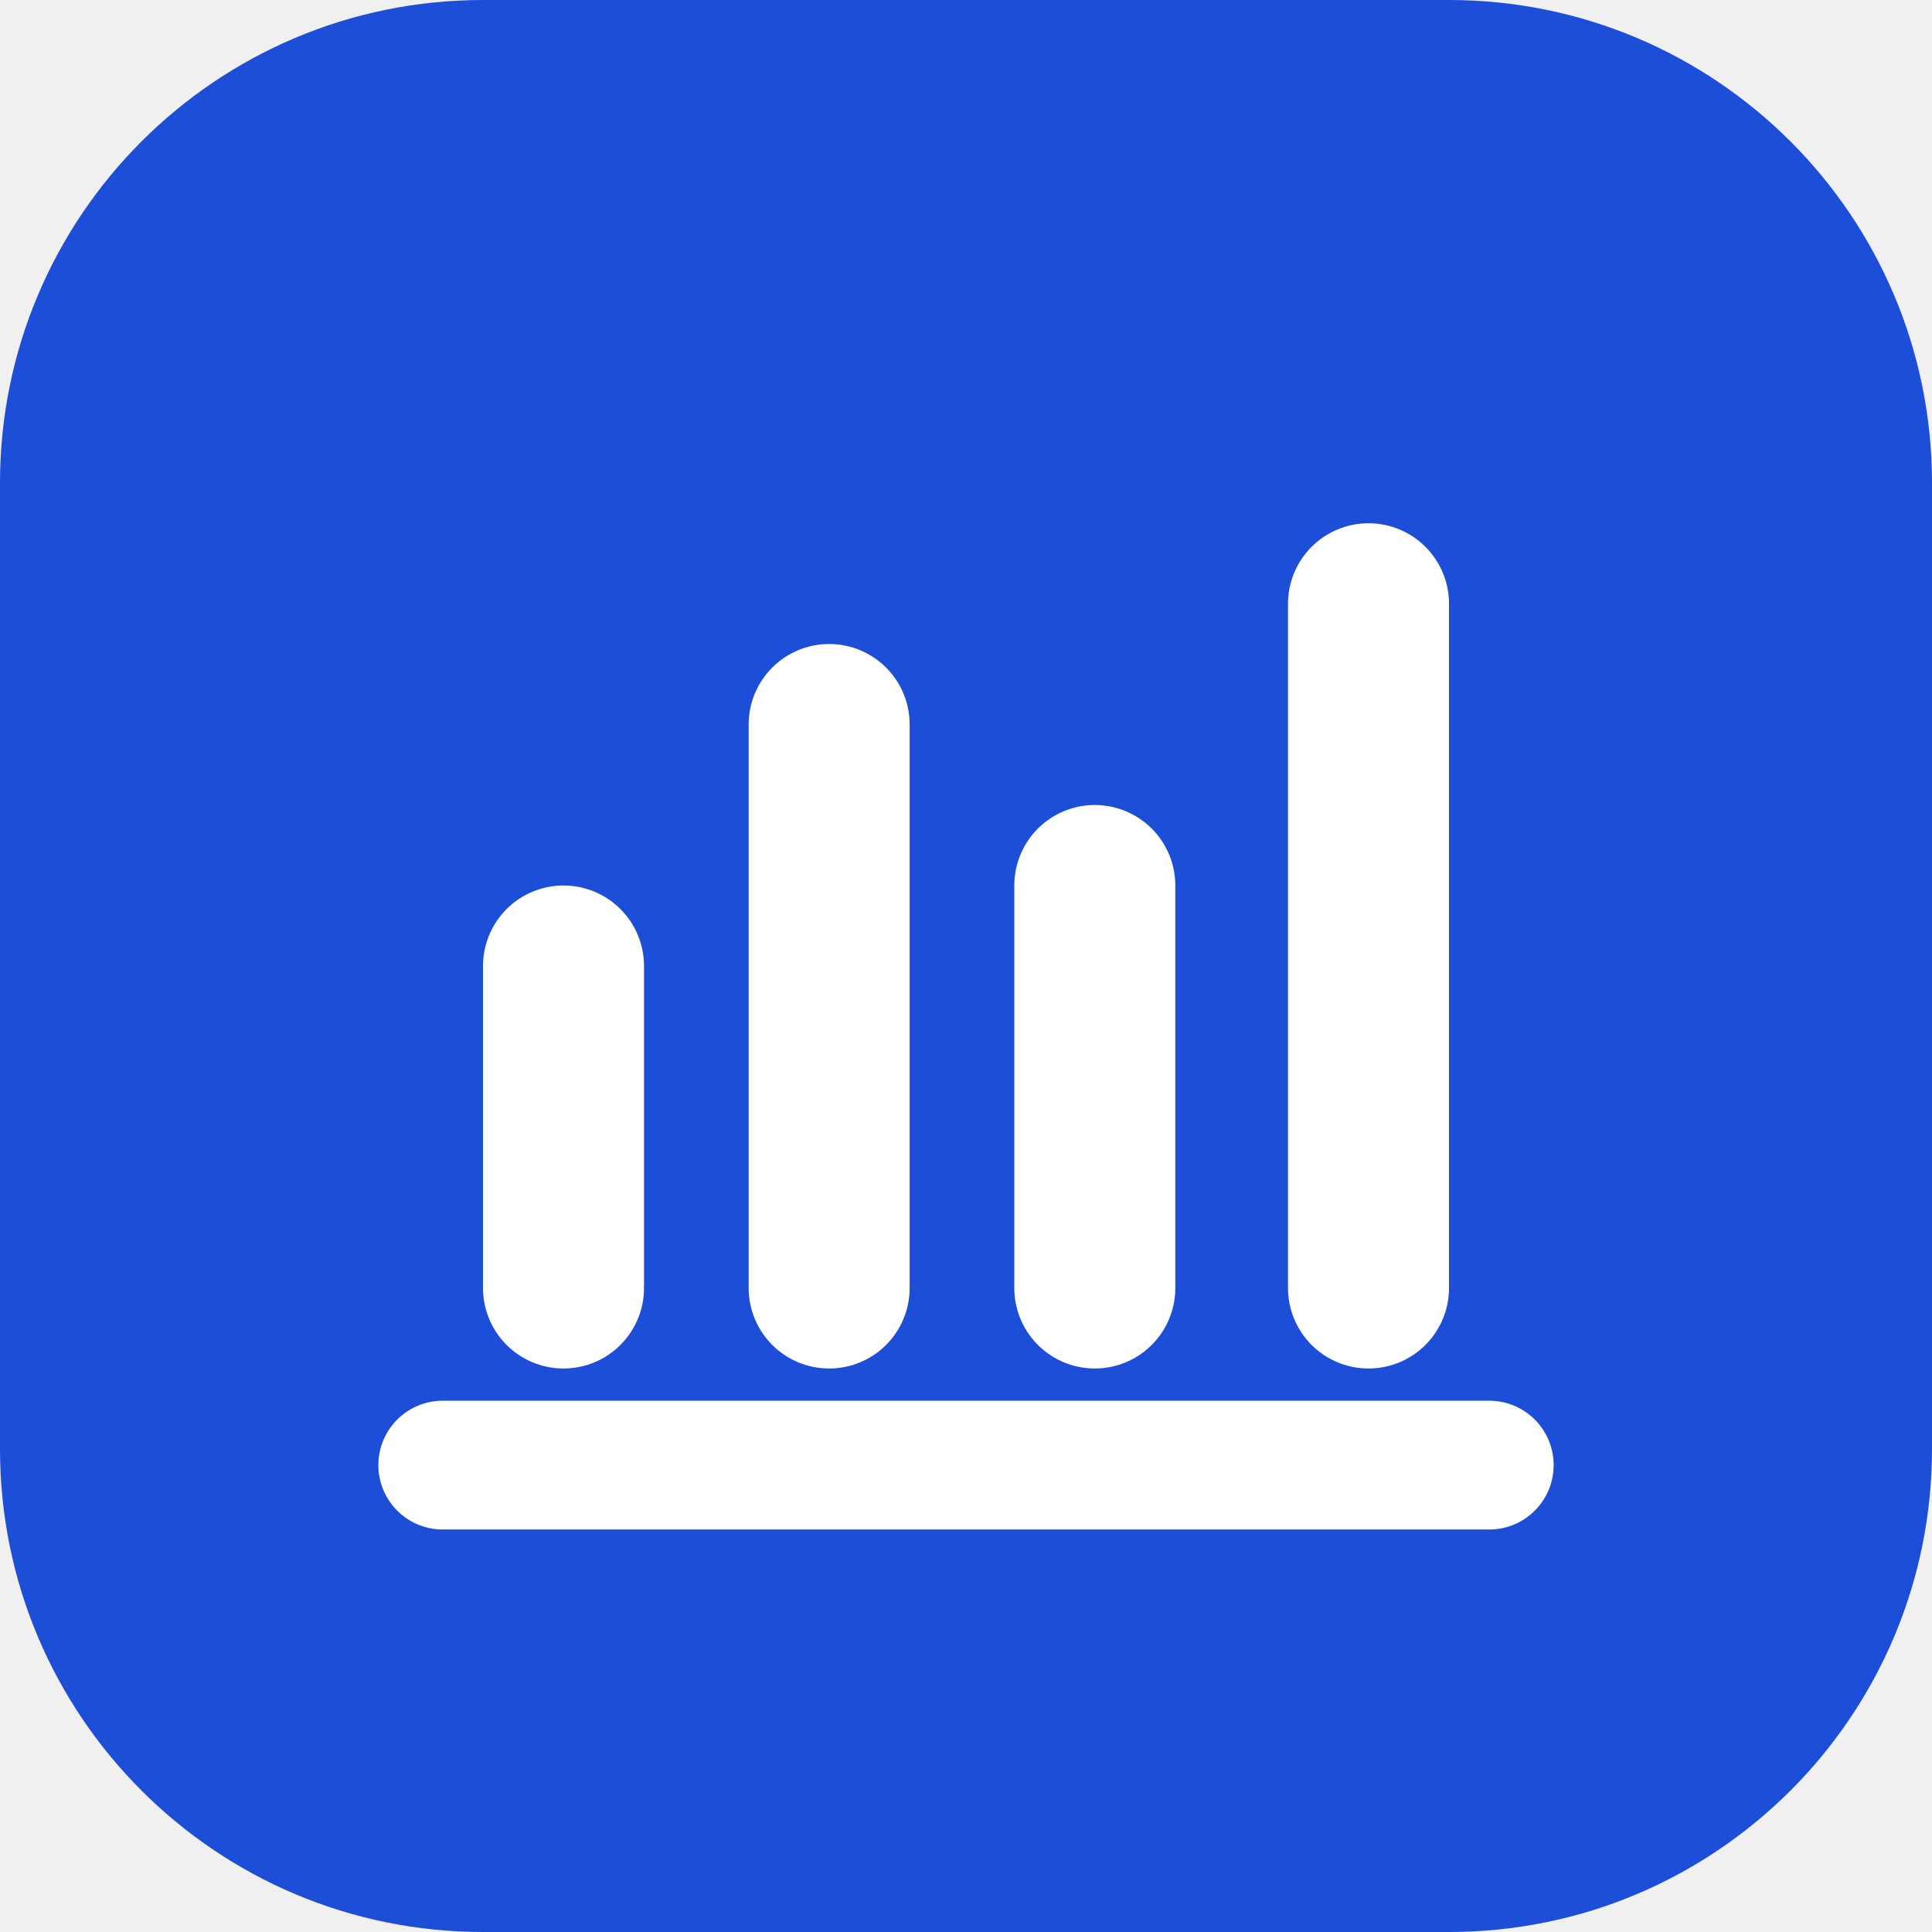
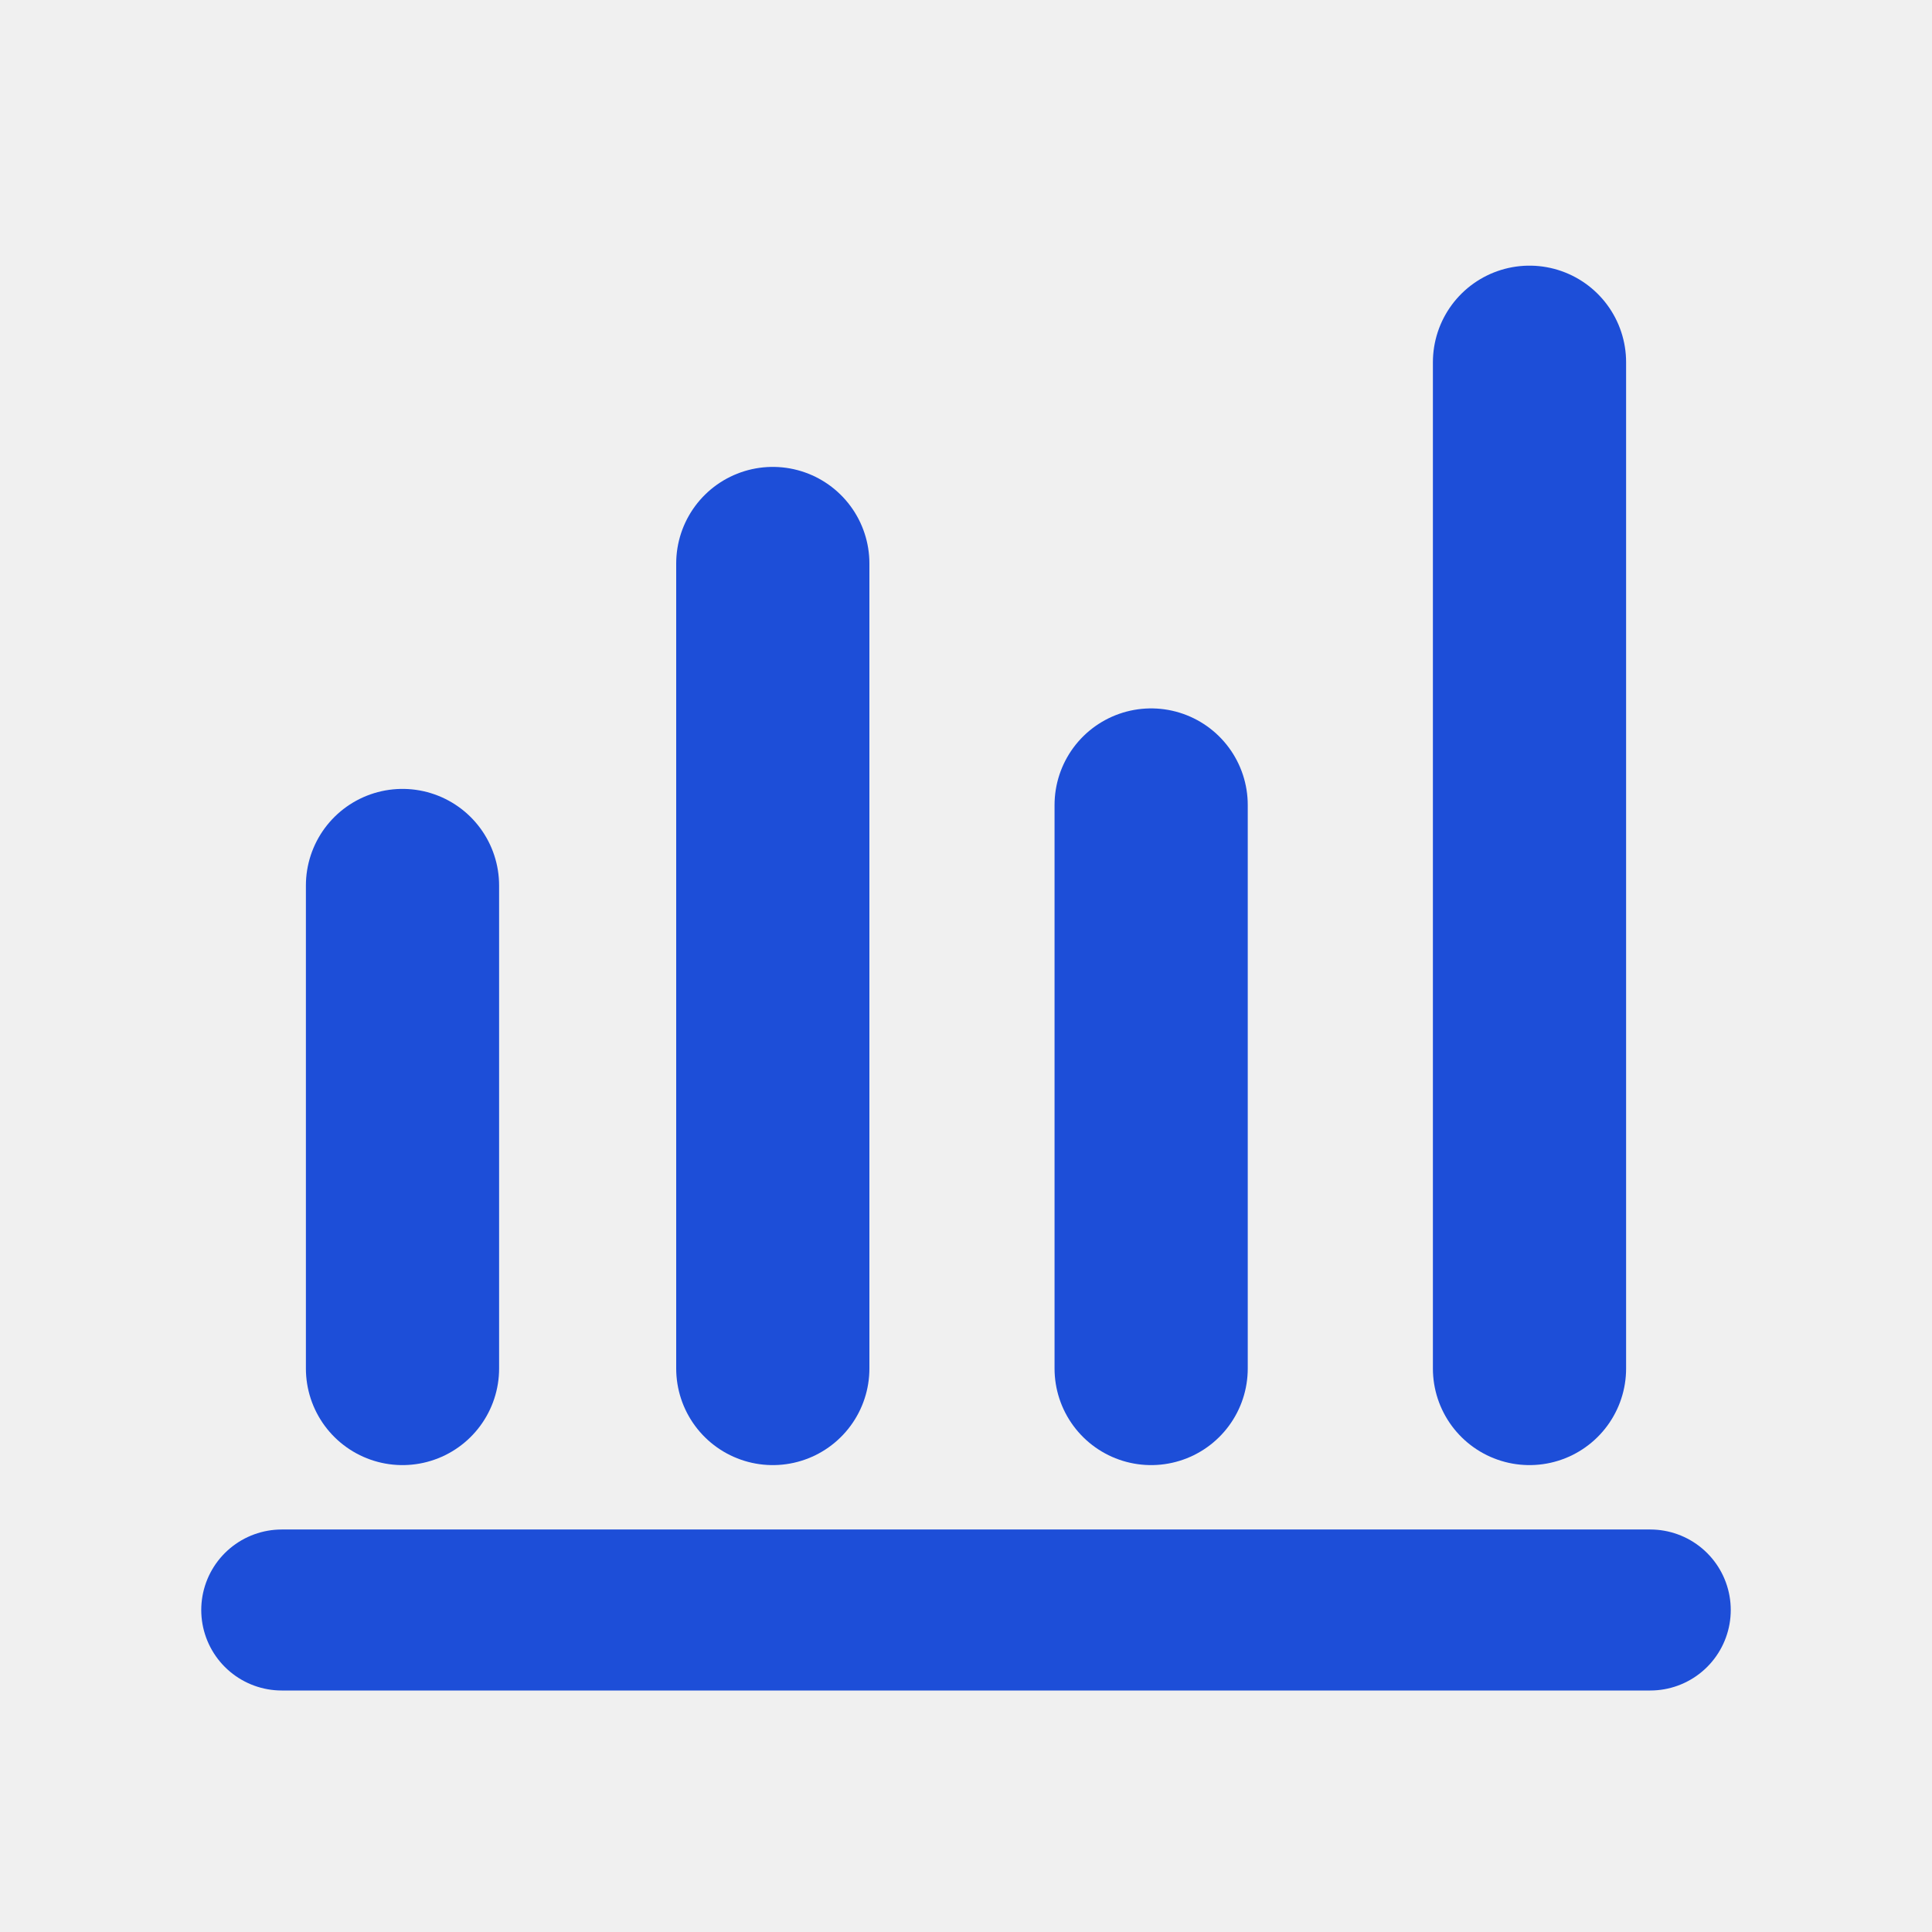
<svg xmlns="http://www.w3.org/2000/svg" viewBox="0 0 24 24" fill="none">
-   <rect width="24" height="24" rx="6" fill="#1D4ED8" />
-   <path d="M7 16V12M10.3 16V9M13.6 16V11M17 16V7.5" stroke="#FFFFFF" stroke-width="2" stroke-linecap="round" />
-   <path d="M5.5 18.2H18.5" stroke="#FFFFFF" stroke-width="1.6" stroke-linecap="round" />
+   <path d="M5 17V11M9.6 17V7M14.3 17V10M19 17V4.5" stroke="#1D4ED8" stroke-width="2.4" stroke-linecap="round" />
+   <path d="M3.5 20H20.5" stroke="#1D4ED8" stroke-width="2" stroke-linecap="round" />
</svg>
